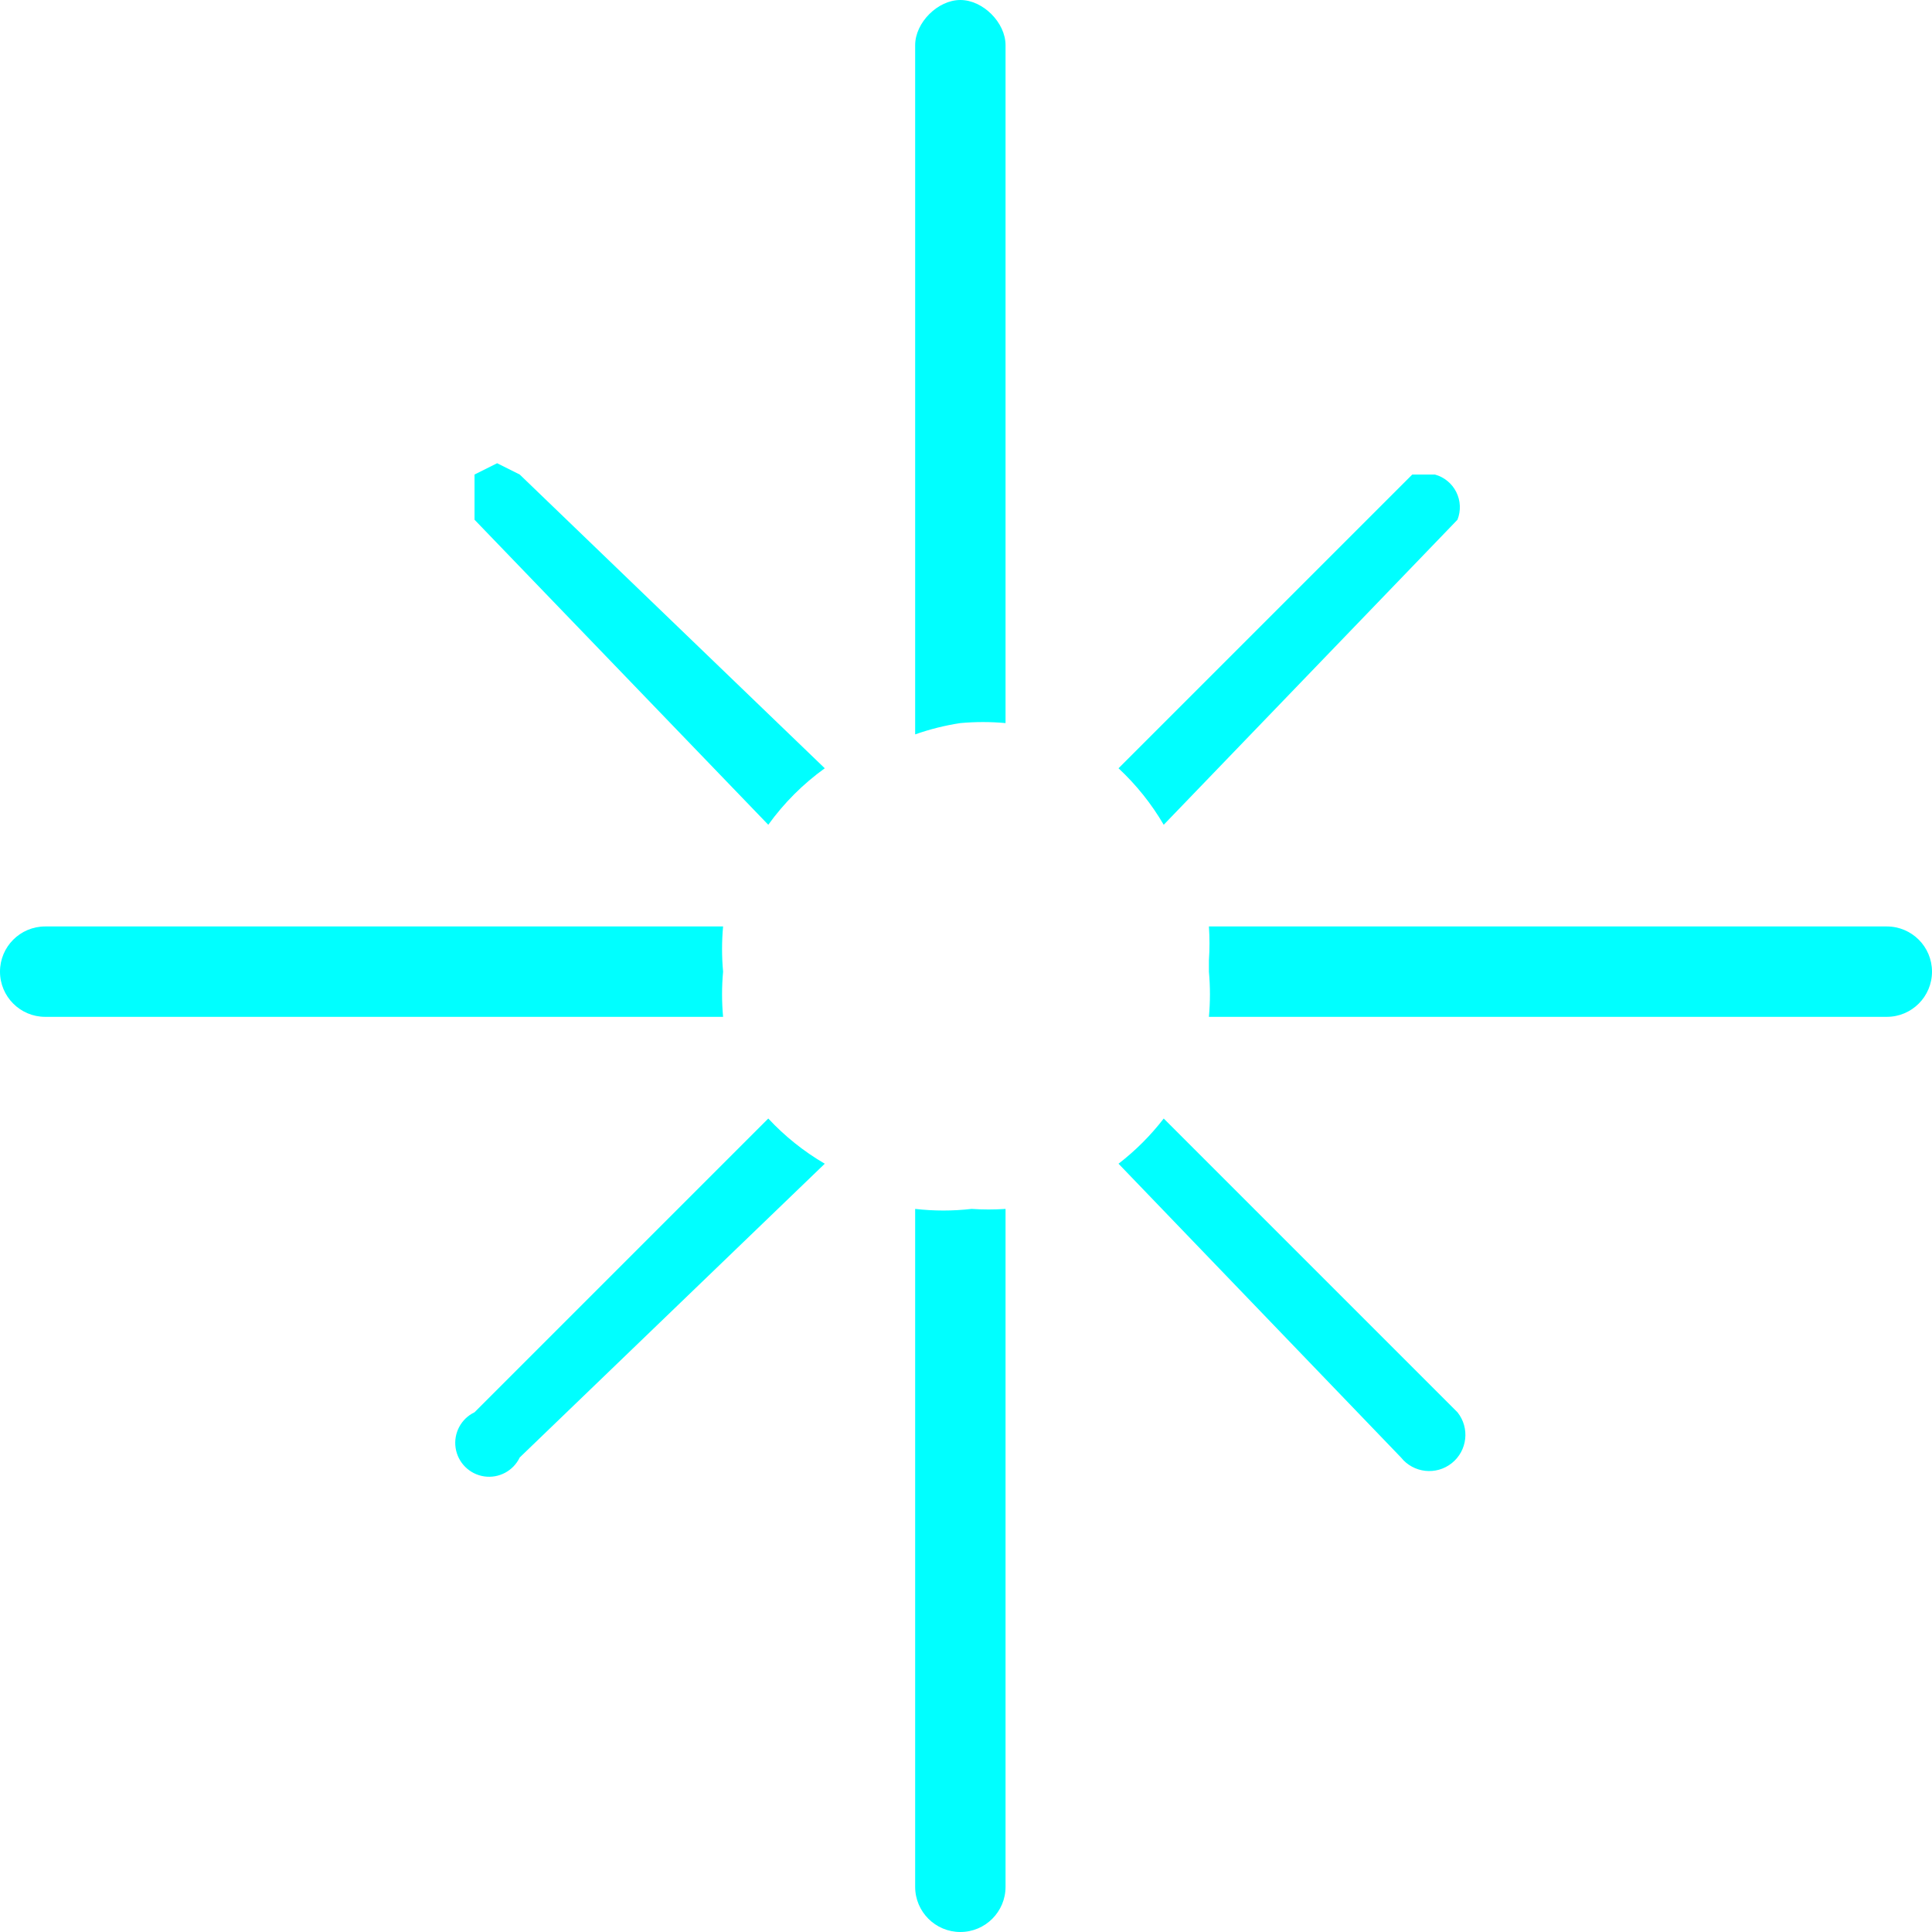
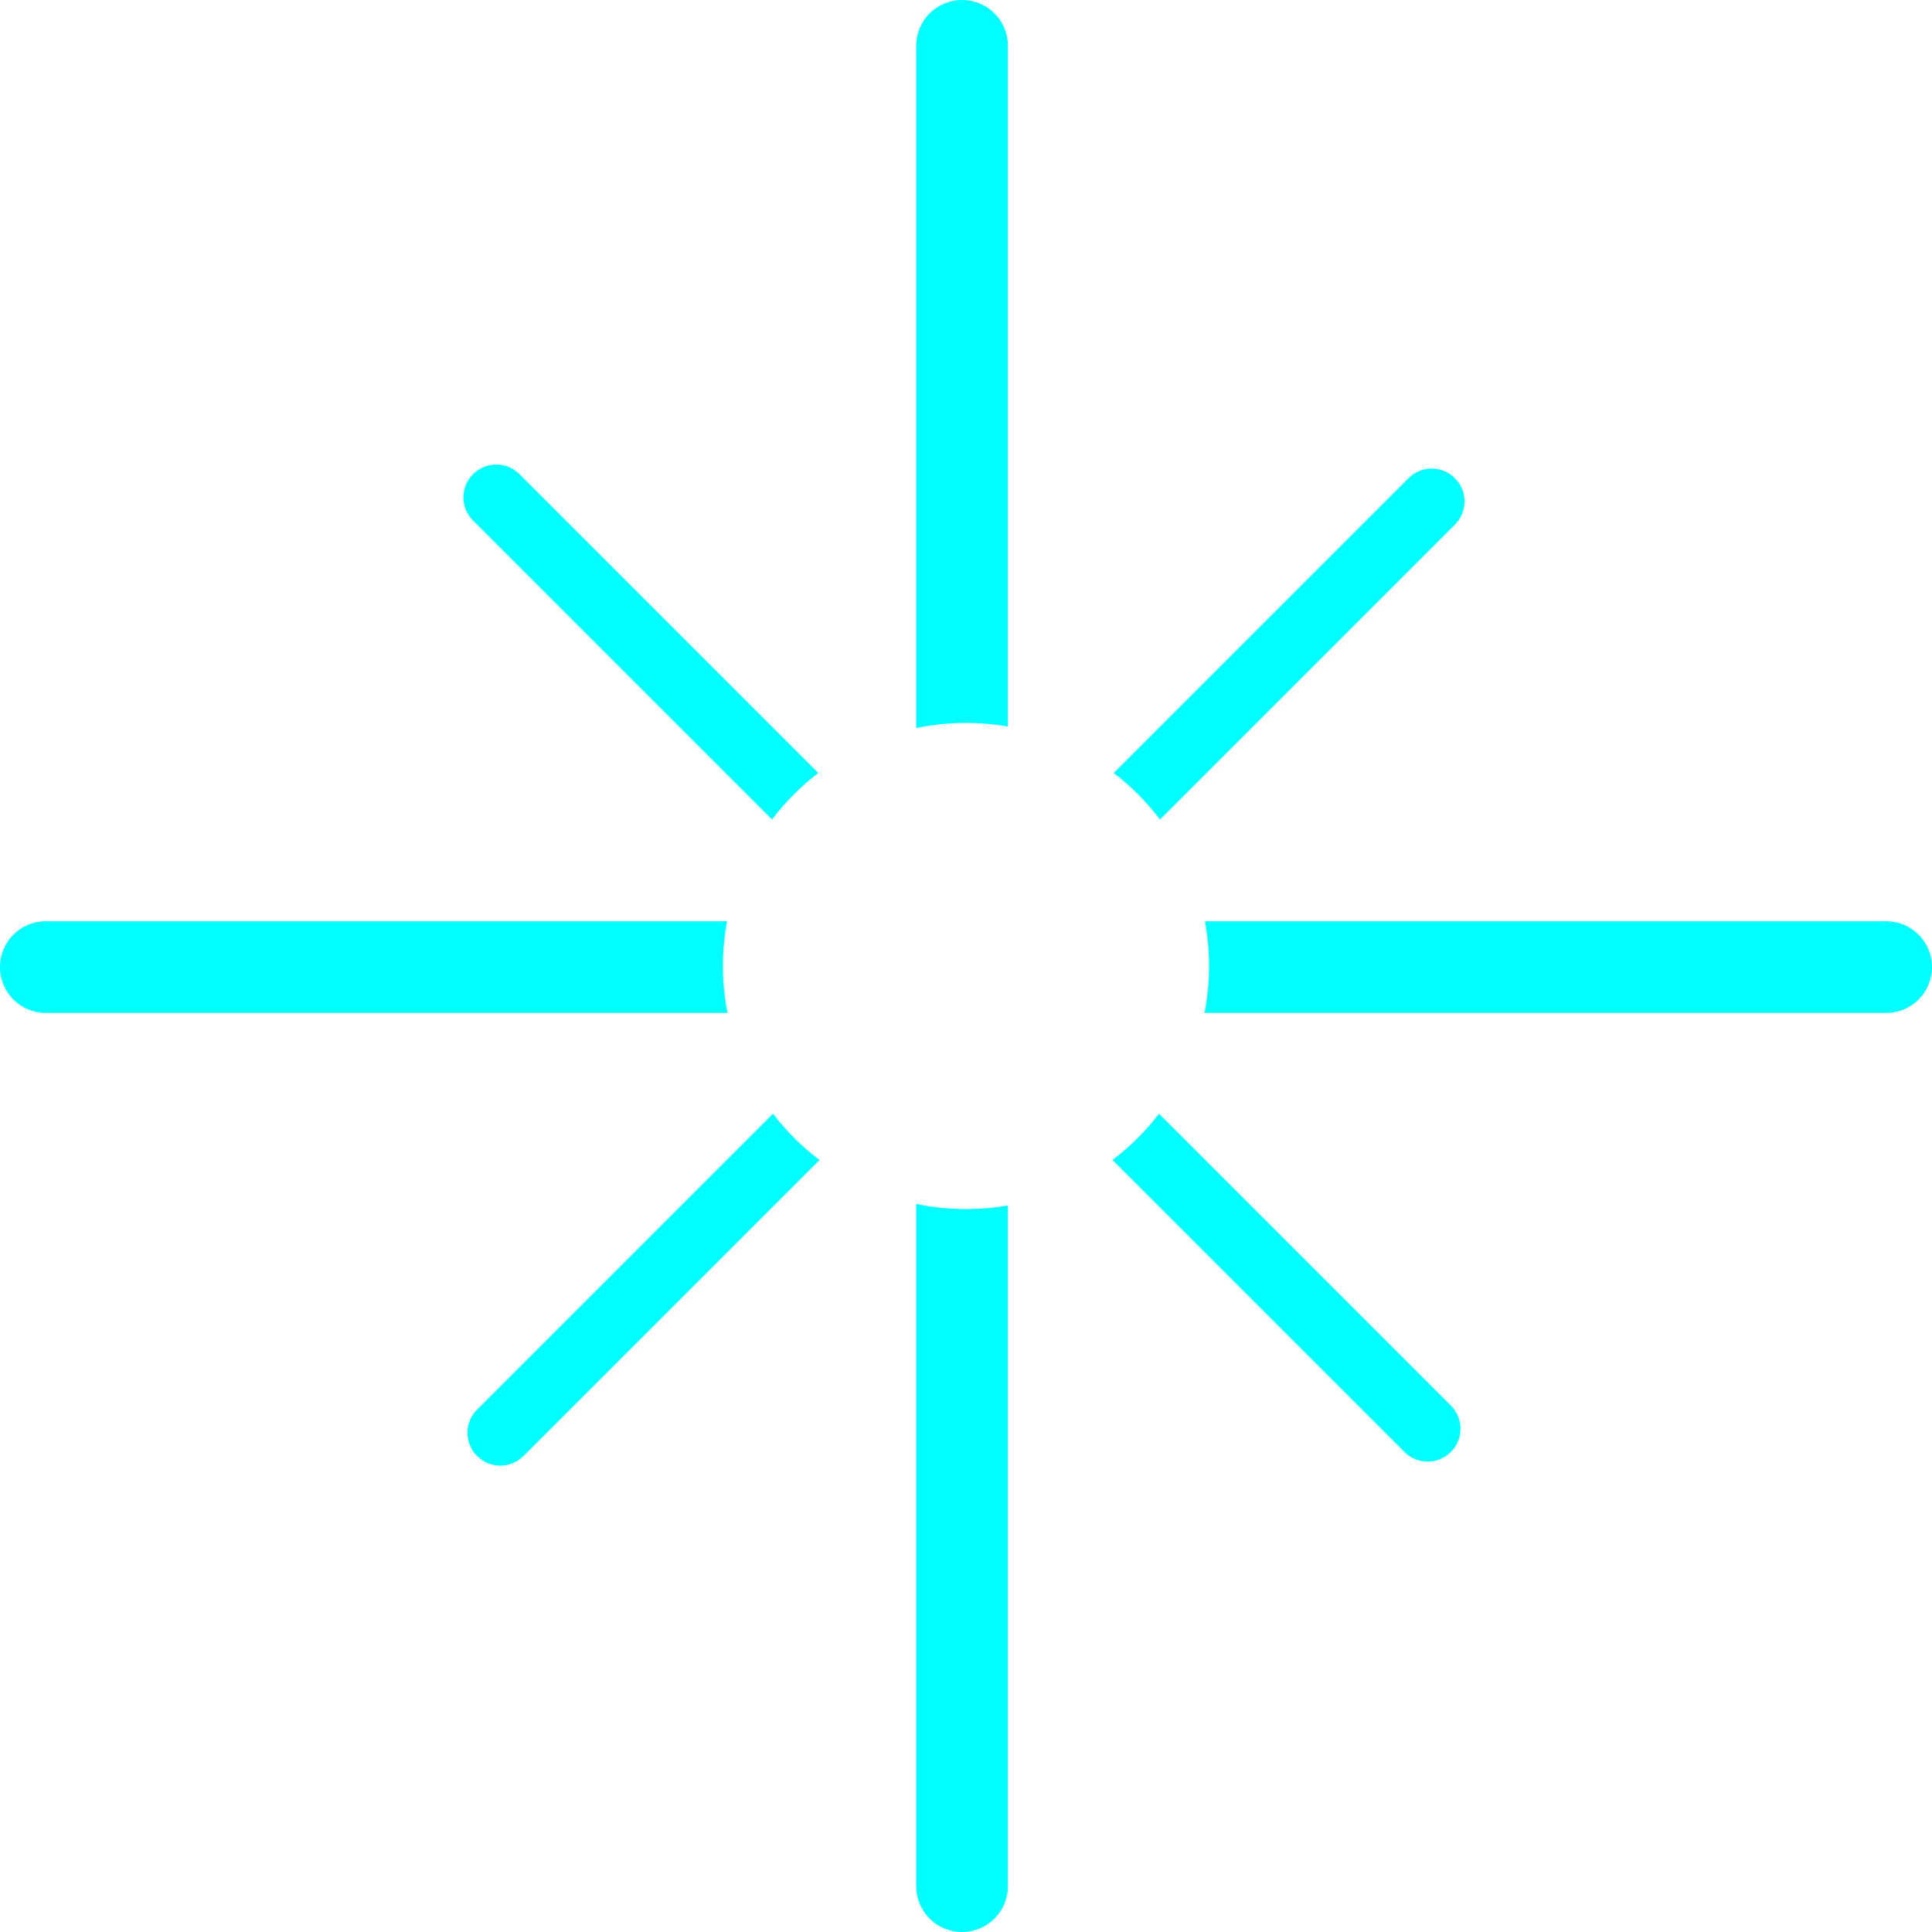
- <svg xmlns="http://www.w3.org/2000/svg" viewBox="0 0 171 171">
-   <path fill="#0ff" d="M85 0c-2 0-4 2-4 4v61a22 22 0 0 1 4-1 22 22 0 0 1 4 0V4c0-2-2-4-4-4zM44 41l-2 1v4l26 27a22 22 0 0 1 5-5L46 42l-2-1zm83 1h-2L99 68a22 22 0 0 1 4 5l26-27a3 3 0 0 0-2-4zM4 82a4 4 0 1 0 0 8h60a22 22 0 0 1 0-4 22 22 0 0 1 0-4zm103 0a22 22 0 0 1 0 3v1a22 22 0 0 1 0 4h60a4 4 0 1 0 0-8zM68 99l-26 26a3 3 0 1 0 4 4l27-26a22 22 0 0 1-5-4zm35 0a22 22 0 0 1-4 4l25 26a3 3 0 1 0 5-4zm-22 8v60a4 4 0 1 0 8 0v-60a22 22 0 0 1-3 0 22 22 0 0 1-5 0z" />
+ <svg xmlns="http://www.w3.org/2000/svg" id="svg889" width="647.029" height="647.031" version="1.1" viewBox="0 0 171.193 171.194">
+   <g id="layer3" style="display:inline" transform="translate(-18.5198,-46.95734)">
+     <path id="rect911" style="fill:#0ff;stroke:#000;stroke-width:0;stroke-linecap:round" d="m 392.182,177.477 c -8.506,0 -15.354,6.849 -15.354,15.355 v 228.482 a 81.407,81.407 0 0 1 14.412,-1.697 81.407,81.407 0 0 1 16.297,1.186 v -227.971 c 0,-8.506 -6.849,-15.355 -15.355,-15.355 z M 236.193,333.041 c -2.809,0 -5.619,1.076 -7.771,3.229 -4.305,4.305 -4.305,11.236 0,15.541 l 100.125,100.125 a 81.407,81.407 0 0 1 15.492,-15.592 L 243.965,336.27 c -2.153,-2.153 -4.962,-3.229 -7.771,-3.229 z m 313.281,1.354 c -2.809,0 -5.619,1.076 -7.771,3.229 l -98.721,98.721 a 81.407,81.407 0 0 1 15.494,15.592 l 98.77,-98.77 c 4.305,-4.305 4.305,-11.238 0,-15.543 -2.153,-2.153 -4.962,-3.229 -7.771,-3.229 z M 85.35,486.004 c -8.506,0 -15.354,6.847 -15.354,15.354 0,8.506 6.847,15.355 15.354,15.355 H 313.637 a 81.407,81.407 0 0 1 -1.52,-14.205 81.407,81.407 0 0 1 1.377,-16.504 z m 388.176,0 a 81.407,81.407 0 0 1 1.336,11.961 l 0.057,3.027 a 81.407,81.407 0 0 1 -1.533,15.721 h 228.287 c 8.506,0 15.354,-6.849 15.354,-15.355 0,-8.506 -6.847,-15.354 -15.354,-15.354 z m -144.662,64.461 -99.086,99.086 c -4.305,4.305 -4.305,11.236 0,15.541 4.305,4.305 11.236,4.305 15.541,0 l 99.135,-99.135 a 81.407,81.407 0 0 1 -15.59,-15.492 z m 129.297,0 a 81.407,81.407 0 0 1 -15.594,15.492 l 97.781,97.781 c 4.305,4.305 11.238,4.305 15.543,0 4.305,-4.305 4.305,-11.238 0,-15.543 z m -81.332,30.205 v 228.482 c 0,8.506 6.847,15.355 15.354,15.355 8.506,0 15.355,-6.849 15.355,-15.355 v -227.971 a 81.407,81.407 0 0 1 -13.27,1.215 81.407,81.407 0 0 1 -17.439,-1.727 z" transform="scale(0.2645833)" />
+   </g>
</svg>
